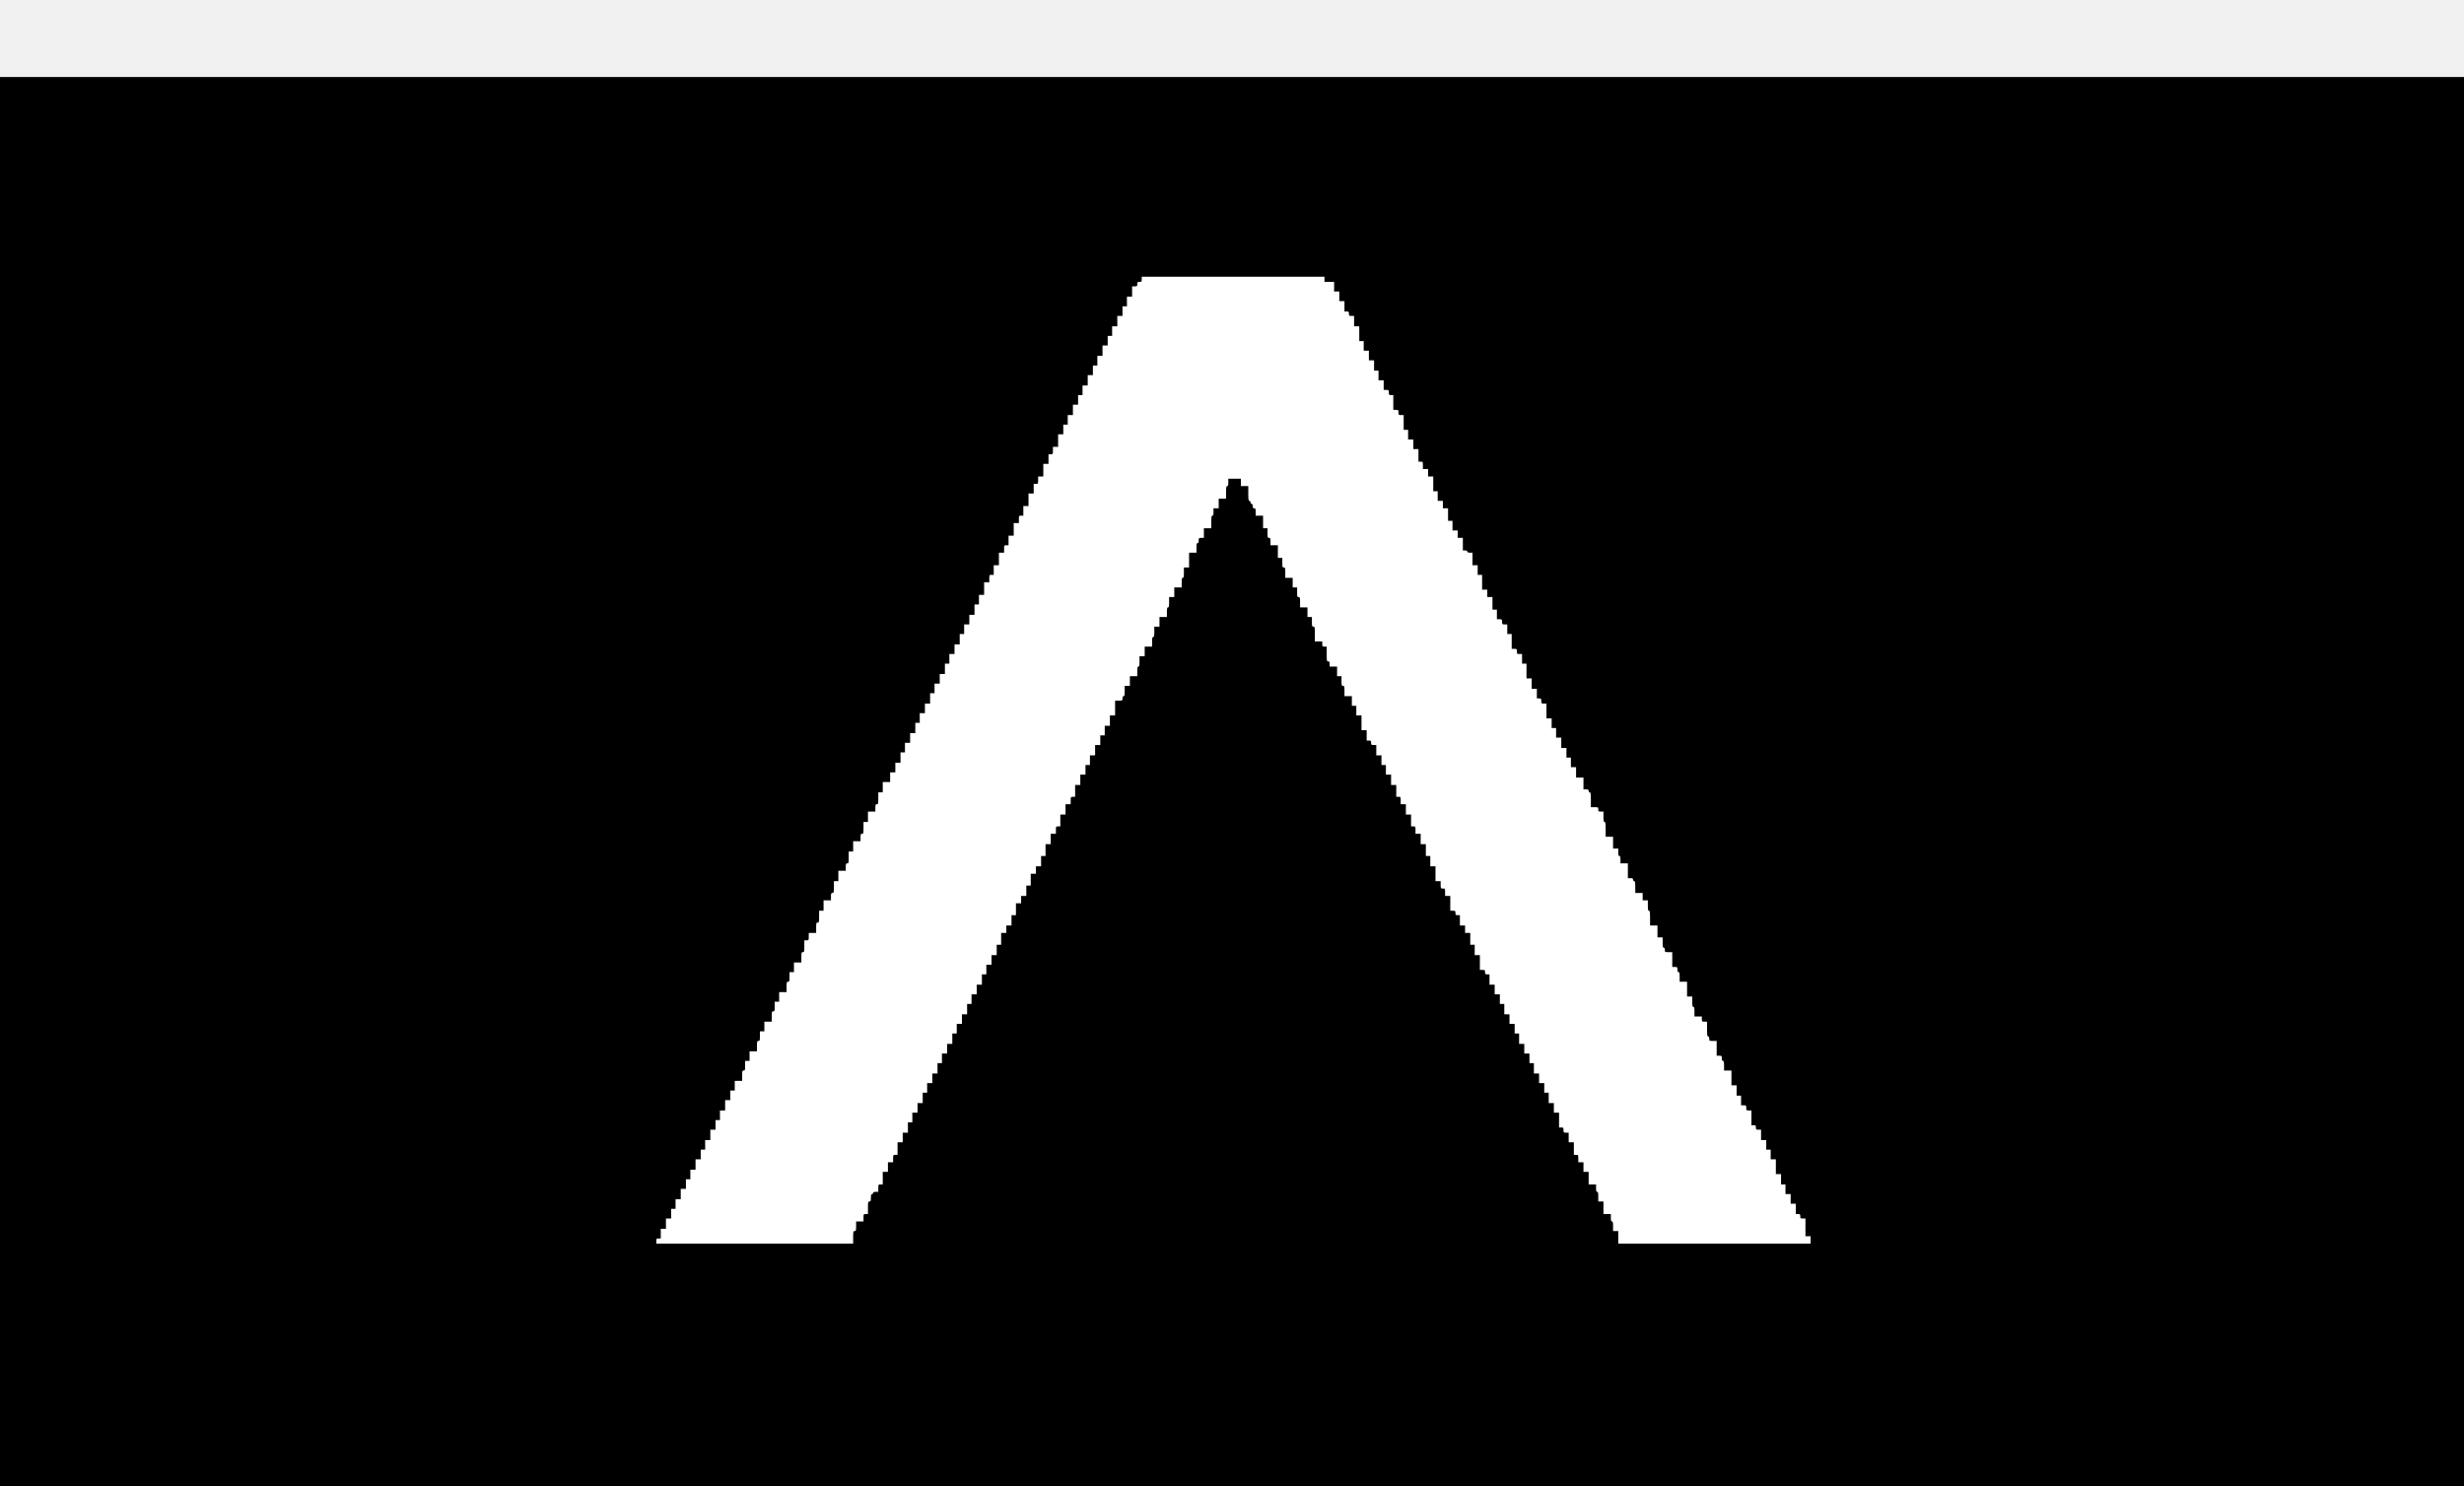
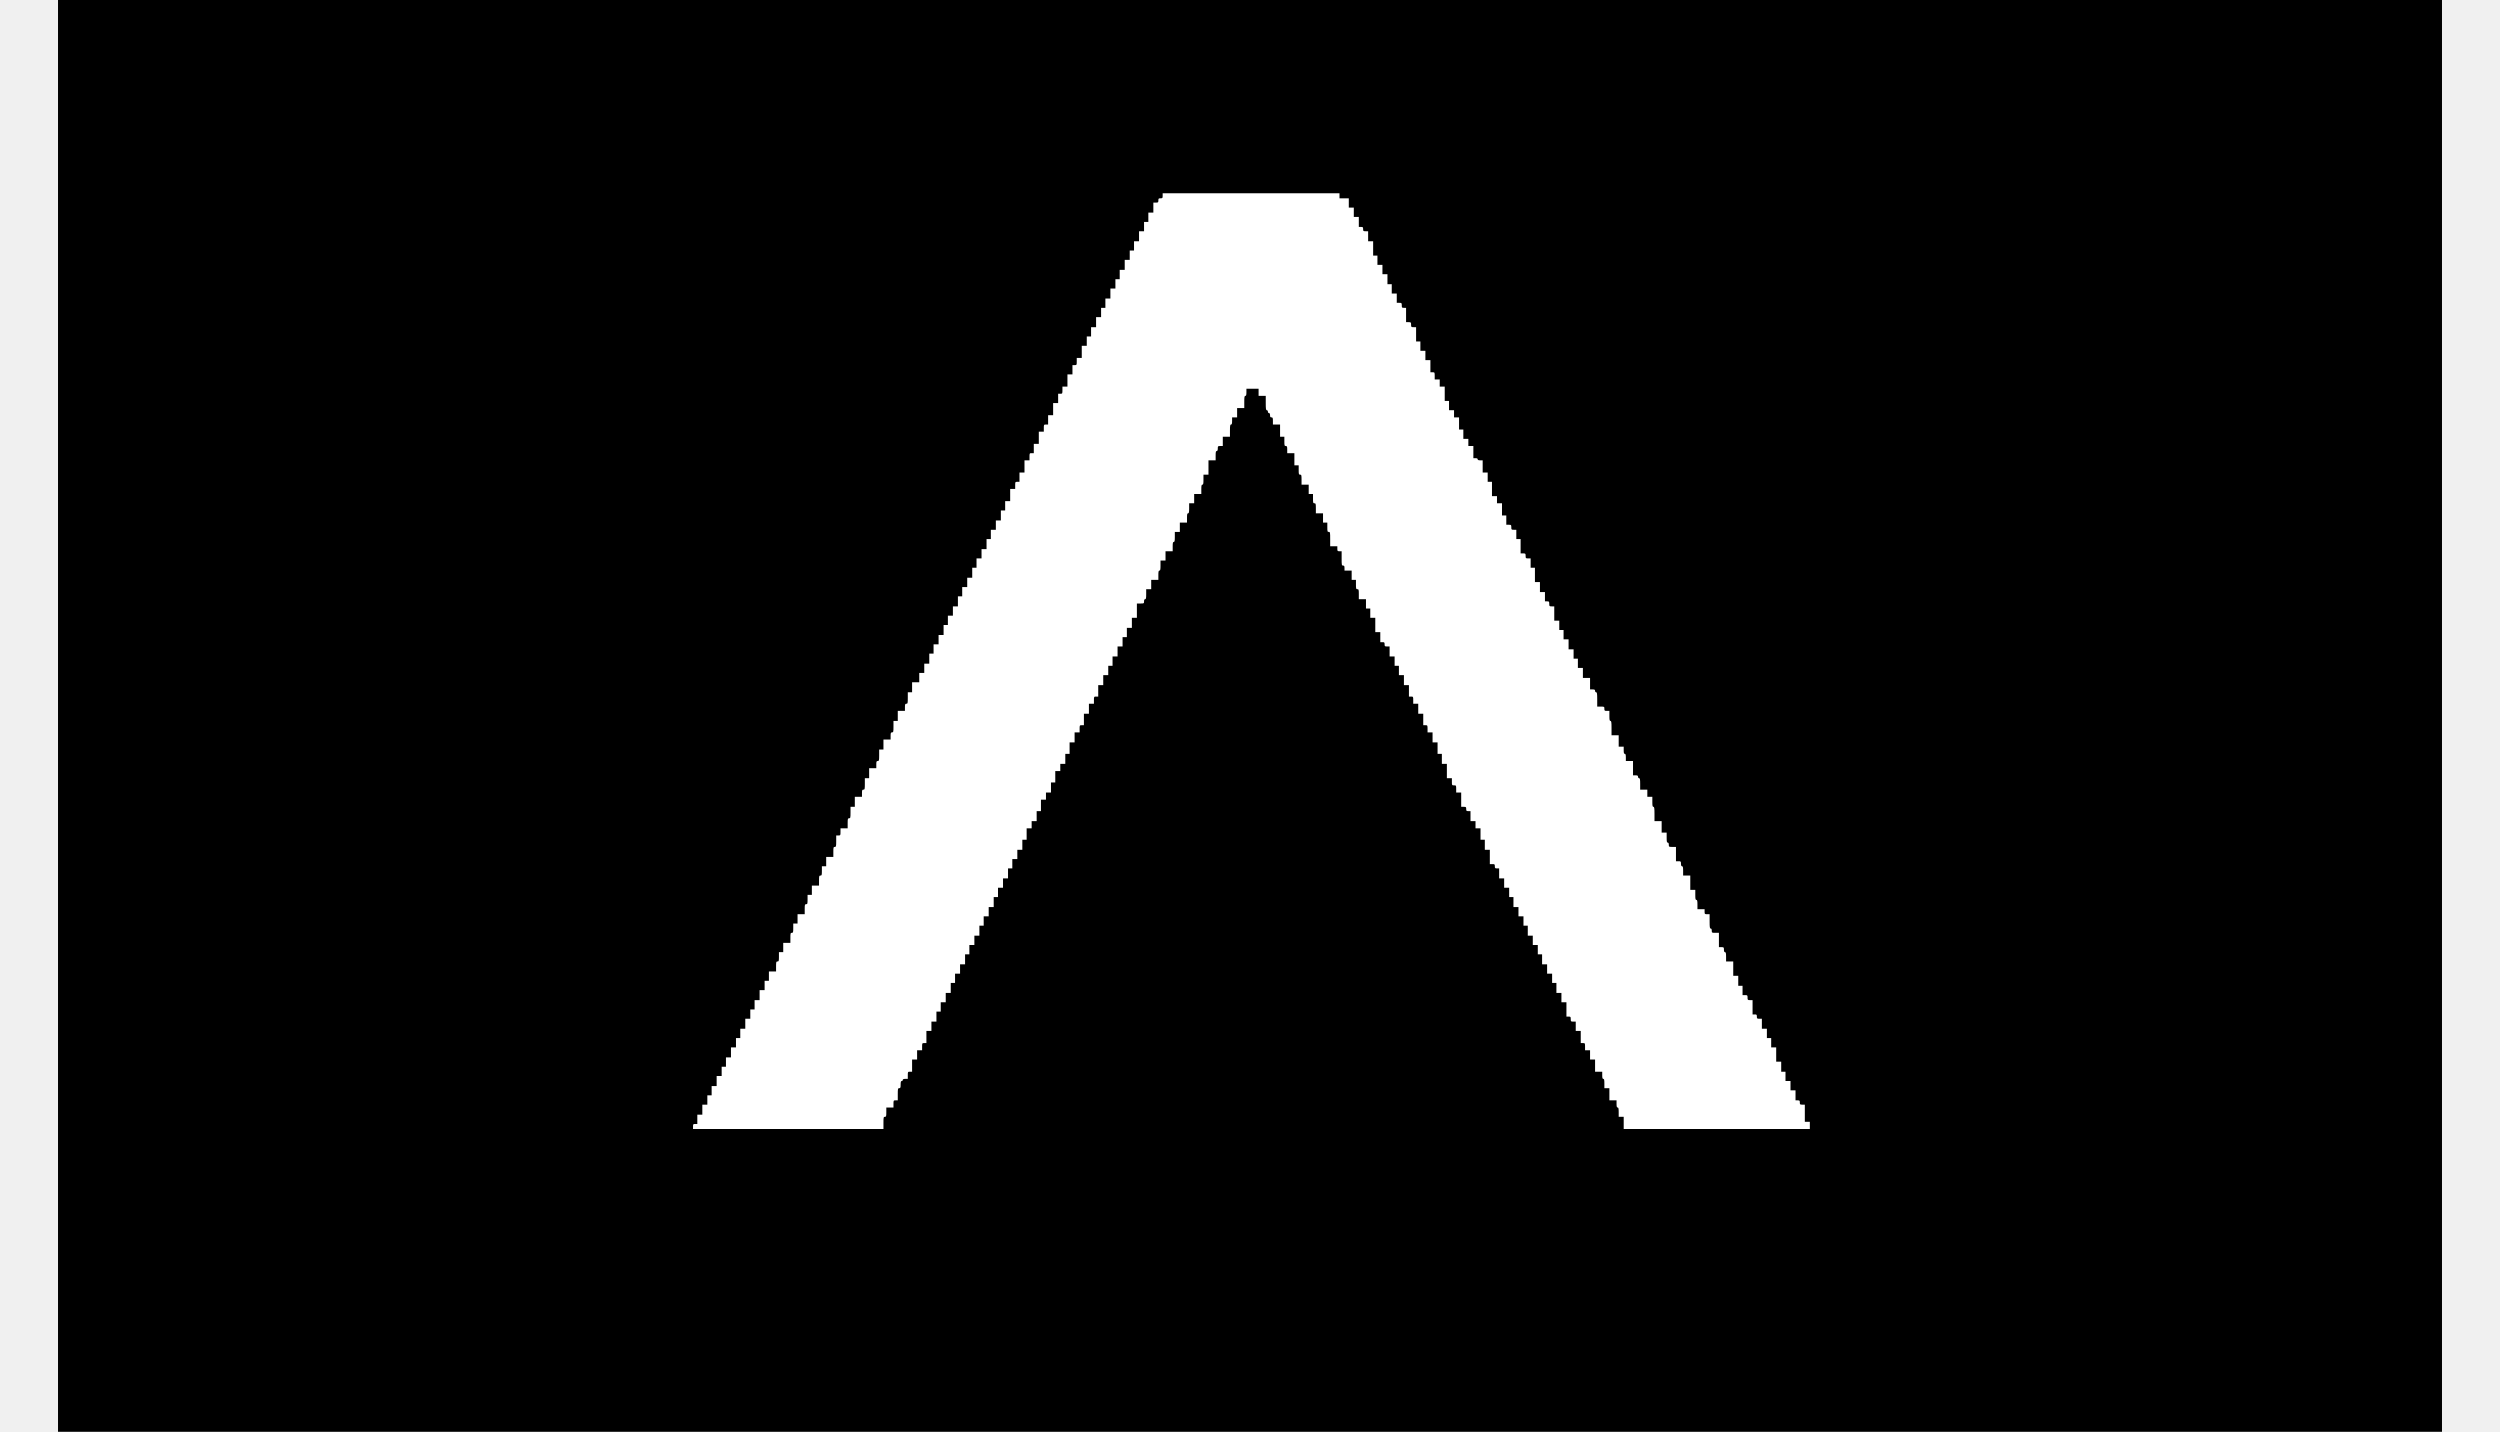
- <svg xmlns="http://www.w3.org/2000/svg" version="1.0" width="3300pt" height="1990pt" viewBox="0 0 3330 1800" preserveAspectRatio="xMidYMid meet">
+ <svg xmlns="http://www.w3.org/2000/svg" version="1.0" width="3300pt" height="1890pt" viewBox="0 0 3330 2000" preserveAspectRatio="xMidYMid meet">
  <rect width="100%" height="100%" fill="white" />
  <g transform="translate(0,2000) scale(0.1,-0.1)" fill="#000000" stroke="none">
    <path d="M0 10000 l0 -10000 16650 0 16650 0 0 10000 0 10000 -16650 0 -16650 0 0 -10000z m17900 7265 l0 -35 65 0 65 0 0 -65 0 -65 35 0 35 0 0 -65 0 -65 35 0 35 0 0 -70 0 -70 30 0 c27 0 30 -3 30 -30 0 -28 3 -30 35 -30 l35 0 0 -70 0 -70 35 0 35 0 0 -100 0 -100 30 0 30 0 0 -65 0 -65 35 0 35 0 0 -65 0 -65 35 0 35 0 0 -70 0 -70 30 0 30 0 0 -65 0 -65 35 0 35 0 0 -65 0 -65 35 0 c33 0 35 -2 35 -35 0 -32 2 -35 30 -35 l30 0 0 -100 0 -100 35 0 c33 0 35 -2 35 -35 0 -33 2 -35 35 -35 l35 0 0 -100 0 -100 30 0 30 0 0 -65 0 -65 35 0 35 0 0 -65 0 -65 35 0 35 0 0 -85 0 -85 30 0 c29 0 30 -1 30 -50 l0 -50 35 0 35 0 0 -50 0 -50 35 0 35 0 0 -100 0 -100 30 0 30 0 0 -65 0 -65 35 0 35 0 0 -50 0 -50 35 0 35 0 0 -85 0 -85 30 0 30 0 0 -65 0 -65 35 0 35 0 0 -50 0 -50 35 0 35 0 0 -85 0 -85 30 0 c20 0 30 -5 30 -15 0 -10 11 -15 35 -15 l35 0 0 -85 0 -85 35 0 35 0 0 -65 0 -65 30 0 30 0 0 -100 0 -100 35 0 35 0 0 -50 0 -50 35 0 35 0 0 -85 0 -85 30 0 30 0 0 -65 0 -65 35 0 c33 0 35 -2 35 -35 0 -33 2 -35 35 -35 l35 0 0 -65 0 -65 30 0 30 0 0 -100 0 -100 35 0 c33 0 35 -2 35 -35 0 -33 2 -35 35 -35 l35 0 0 -65 0 -65 30 0 30 0 0 -100 0 -100 35 0 35 0 0 -70 0 -70 35 0 35 0 0 -65 0 -65 30 0 c28 0 30 -3 30 -35 0 -33 2 -35 35 -35 l35 0 0 -100 0 -100 35 0 35 0 0 -65 0 -65 30 0 30 0 0 -65 0 -65 35 0 35 0 0 -70 0 -70 35 0 35 0 0 -65 0 -65 30 0 30 0 0 -65 0 -65 35 0 35 0 0 -70 0 -70 50 0 50 0 0 -80 0 -80 35 0 c28 0 35 -4 35 -20 0 -11 7 -20 15 -20 12 0 15 -18 15 -100 l0 -100 50 0 c49 0 50 -1 50 -30 0 -28 3 -30 35 -30 l35 0 0 -70 c0 -56 3 -70 15 -70 12 0 15 -18 15 -100 l0 -100 50 0 50 0 0 -80 0 -80 35 0 35 0 0 -50 c0 -38 4 -50 15 -50 11 0 15 -12 15 -50 l0 -50 50 0 50 0 0 -100 0 -100 35 0 c28 0 35 -4 35 -20 0 -11 7 -20 15 -20 12 0 15 -16 15 -80 l0 -80 50 0 50 0 0 -50 0 -50 35 0 35 0 0 -70 c0 -56 3 -70 15 -70 12 0 15 -18 15 -100 l0 -100 50 0 50 0 0 -80 0 -80 35 0 35 0 0 -70 c0 -56 3 -70 15 -70 10 0 15 -10 15 -30 0 -29 1 -30 50 -30 l50 0 0 -100 0 -100 35 0 c33 0 35 -2 35 -35 0 -24 5 -35 15 -35 12 0 15 -14 15 -65 l0 -65 50 0 50 0 0 -100 0 -100 35 0 35 0 0 -70 c0 -56 3 -70 15 -70 12 0 15 -14 15 -65 l0 -65 50 0 50 0 0 -35 c0 -33 2 -35 35 -35 l35 0 0 -100 c0 -82 3 -100 15 -100 10 0 15 -10 15 -30 0 -29 1 -30 50 -30 l50 0 0 -100 0 -100 35 0 c33 0 35 -2 35 -35 0 -24 5 -35 15 -35 12 0 15 -14 15 -65 l0 -65 50 0 50 0 0 -100 0 -100 35 0 35 0 0 -70 0 -70 30 0 30 0 0 -65 0 -65 35 0 c33 0 35 -2 35 -35 0 -33 2 -35 35 -35 l35 0 0 -100 0 -100 30 0 c27 0 30 -3 30 -30 0 -28 3 -30 35 -30 l35 0 0 -70 0 -70 35 0 35 0 0 -65 0 -65 30 0 30 0 0 -65 0 -65 35 0 35 0 0 -100 0 -100 35 0 35 0 0 -70 0 -70 30 0 30 0 0 -65 0 -65 35 0 35 0 0 -65 0 -65 35 0 35 0 0 -70 0 -70 30 0 c27 0 30 -3 30 -30 0 -28 3 -30 35 -30 l35 0 0 -120 0 -120 35 0 35 0 0 -50 0 -50 -1300 0 -1300 0 0 85 0 85 -35 0 -35 0 0 65 c0 51 -3 65 -15 65 -11 0 -15 12 -15 50 l0 50 -50 0 -50 0 0 85 0 85 -35 0 -35 0 0 65 c0 51 -3 65 -15 65 -11 0 -15 12 -15 50 l0 50 -50 0 -50 0 0 85 0 85 -35 0 -35 0 0 65 0 65 -35 0 -35 0 0 50 c0 49 -1 50 -30 50 l-30 0 0 85 0 85 -35 0 -35 0 0 65 0 65 -35 0 c-33 0 -35 2 -35 35 0 32 -2 35 -30 35 l-30 0 0 100 0 100 -35 0 -35 0 0 65 0 65 -35 0 -35 0 0 70 0 70 -30 0 -30 0 0 65 0 65 -35 0 -35 0 0 65 0 65 -35 0 -35 0 0 70 0 70 -30 0 -30 0 0 65 0 65 -35 0 -35 0 0 65 0 65 -35 0 -35 0 0 70 0 70 -30 0 -30 0 0 65 0 65 -35 0 -35 0 0 65 0 65 -35 0 -35 0 0 70 0 70 -30 0 -30 0 0 65 0 65 -35 0 -35 0 0 65 0 65 -35 0 -35 0 0 70 0 70 -30 0 c-27 0 -30 3 -30 30 0 28 -3 30 -35 30 l-35 0 0 100 0 100 -35 0 -35 0 0 70 0 70 -30 0 -30 0 0 80 0 80 -35 0 -35 0 0 50 0 50 -35 0 -35 0 0 70 0 70 -30 0 c-27 0 -30 3 -30 30 0 28 -3 30 -35 30 l-35 0 0 100 0 100 -35 0 -35 0 0 50 c0 49 -1 50 -30 50 -29 0 -30 1 -30 50 l0 50 -35 0 -35 0 0 100 0 100 -35 0 -35 0 0 70 0 70 -30 0 -30 0 0 80 0 80 -35 0 -35 0 0 70 0 70 -35 0 -35 0 0 50 c0 49 -1 50 -30 50 l-30 0 0 80 0 80 -35 0 -35 0 0 70 0 70 -35 0 -35 0 0 50 c0 49 -1 50 -30 50 l-30 0 0 80 0 80 -35 0 -35 0 0 70 0 70 -35 0 -35 0 0 65 0 65 -30 0 -30 0 0 65 0 65 -35 0 -35 0 0 70 0 70 -35 0 c-32 0 -35 2 -35 30 0 27 -3 30 -30 30 l-30 0 0 70 0 70 -35 0 -35 0 0 100 0 100 -35 0 -35 0 0 65 0 65 -30 0 -30 0 0 65 0 65 -50 0 -50 0 0 70 c0 63 -2 70 -20 70 -18 0 -20 7 -20 65 l0 65 -30 0 -30 0 0 65 0 65 -50 0 -50 0 0 35 c0 28 -4 35 -20 35 -19 0 -20 7 -20 100 l0 100 -30 0 c-28 0 -30 3 -30 35 l0 35 -50 0 -50 0 0 100 c0 93 -1 100 -20 100 -18 0 -20 7 -20 65 l0 65 -30 0 -30 0 0 65 0 65 -50 0 -50 0 0 70 c0 63 -2 70 -20 70 -18 0 -20 7 -20 65 l0 65 -30 0 -30 0 0 65 0 65 -50 0 -50 0 0 70 c0 63 -2 70 -20 70 -18 0 -20 7 -20 65 l0 65 -30 0 -30 0 0 85 0 85 -50 0 -50 0 0 50 c0 43 -3 50 -20 50 -18 0 -20 7 -20 65 l0 65 -30 0 -30 0 0 85 0 85 -50 0 -50 0 0 50 c0 43 -3 50 -20 50 -16 0 -20 7 -20 30 0 20 -5 30 -15 30 -8 0 -15 9 -15 20 0 11 -7 20 -15 20 -12 0 -15 18 -15 100 l0 100 -50 0 -50 0 0 50 0 50 -85 0 -85 0 0 -50 c0 -38 -4 -50 -15 -50 -12 0 -15 -16 -15 -85 l0 -85 -50 0 -50 0 0 -65 0 -65 -35 0 -35 0 0 -50 c0 -38 -4 -50 -15 -50 -12 0 -15 -16 -15 -85 l0 -85 -50 0 -50 0 0 -65 0 -65 -35 0 c-33 0 -35 -2 -35 -35 0 -24 -5 -35 -15 -35 -12 0 -15 -14 -15 -65 l0 -65 -50 0 -50 0 0 -100 0 -100 -35 0 -35 0 0 -70 c0 -56 -3 -70 -15 -70 -12 0 -15 -14 -15 -65 l0 -65 -50 0 -50 0 0 -65 0 -65 -35 0 -35 0 0 -70 c0 -56 -3 -70 -15 -70 -12 0 -15 -14 -15 -65 l0 -65 -50 0 -50 0 0 -65 0 -65 -35 0 -35 0 0 -70 c0 -56 -3 -70 -15 -70 -12 0 -15 -14 -15 -65 l0 -65 -50 0 -50 0 0 -65 0 -65 -35 0 -35 0 0 -70 c0 -56 -3 -70 -15 -70 -12 0 -15 -14 -15 -65 l0 -65 -50 0 -50 0 0 -65 0 -65 -35 0 -35 0 0 -70 c0 -56 -3 -70 -15 -70 -10 0 -15 -10 -15 -30 0 -29 -1 -30 -50 -30 l-50 0 0 -100 0 -100 -35 0 -35 0 0 -70 0 -70 -35 0 -35 0 0 -65 0 -65 -30 0 -30 0 0 -65 0 -65 -35 0 -35 0 0 -70 0 -70 -35 0 -35 0 0 -65 0 -65 -30 0 -30 0 0 -65 0 -65 -35 0 -35 0 0 -70 0 -70 -35 0 -35 0 0 -80 0 -80 -30 0 c-29 0 -30 -1 -30 -50 l0 -50 -35 0 -35 0 0 -70 0 -70 -35 0 -35 0 0 -80 0 -80 -30 0 c-29 0 -30 -1 -30 -50 l0 -50 -35 0 -35 0 0 -70 0 -70 -35 0 -35 0 0 -80 0 -80 -30 0 -30 0 0 -70 0 -70 -35 0 -35 0 0 -50 0 -50 -35 0 -35 0 0 -80 0 -80 -30 0 -30 0 0 -70 0 -70 -35 0 -35 0 0 -50 0 -50 -35 0 -35 0 0 -80 0 -80 -30 0 -30 0 0 -70 0 -70 -35 0 -35 0 0 -50 0 -50 -35 0 -35 0 0 -80 0 -80 -30 0 -30 0 0 -70 0 -70 -35 0 -35 0 0 -65 0 -65 -35 0 -35 0 0 -65 0 -65 -30 0 -30 0 0 -70 0 -70 -35 0 -35 0 0 -65 0 -65 -35 0 -35 0 0 -65 0 -65 -30 0 -30 0 0 -70 0 -70 -35 0 -35 0 0 -65 0 -65 -35 0 -35 0 0 -65 0 -65 -30 0 -30 0 0 -70 0 -70 -35 0 -35 0 0 -65 0 -65 -35 0 -35 0 0 -65 0 -65 -30 0 -30 0 0 -70 0 -70 -35 0 -35 0 0 -65 0 -65 -35 0 -35 0 0 -65 0 -65 -30 0 -30 0 0 -70 0 -70 -35 0 -35 0 0 -65 0 -65 -35 0 -35 0 0 -65 0 -65 -30 0 -30 0 0 -70 0 -70 -35 0 -35 0 0 -65 0 -65 -35 0 -35 0 0 -85 0 -85 -30 0 c-29 0 -30 -1 -30 -50 l0 -50 -35 0 -35 0 0 -65 0 -65 -35 0 -35 0 0 -85 0 -85 -30 0 c-29 0 -30 -1 -30 -50 l0 -50 -35 0 c-24 0 -35 -5 -35 -15 0 -8 -7 -15 -15 -15 -11 0 -15 -12 -15 -50 0 -43 -3 -50 -20 -50 -18 0 -20 -7 -20 -85 l0 -85 -30 0 c-29 0 -30 -1 -30 -50 l0 -50 -50 0 -50 0 0 -65 c0 -58 -2 -65 -20 -65 -18 0 -20 -7 -20 -85 l0 -85 -1330 0 -1330 0 0 35 c0 32 2 35 30 35 l30 0 0 65 0 65 35 0 35 0 0 70 0 70 35 0 35 0 0 65 0 65 30 0 30 0 0 65 0 65 35 0 35 0 0 70 0 70 35 0 35 0 0 65 0 65 30 0 30 0 0 65 0 65 35 0 35 0 0 70 0 70 35 0 35 0 0 65 0 65 30 0 30 0 0 65 0 65 35 0 35 0 0 70 0 70 35 0 35 0 0 65 0 65 30 0 30 0 0 65 0 65 35 0 35 0 0 70 0 70 35 0 35 0 0 65 0 65 30 0 30 0 0 65 0 65 50 0 50 0 0 70 c0 63 2 70 20 70 18 0 20 7 20 65 l0 65 30 0 30 0 0 65 0 65 50 0 50 0 0 70 c0 63 2 70 20 70 18 0 20 7 20 65 l0 65 30 0 30 0 0 65 0 65 50 0 50 0 0 70 c0 63 2 70 20 70 18 0 20 7 20 65 l0 65 30 0 30 0 0 65 0 65 50 0 50 0 0 70 c0 63 2 70 20 70 18 0 20 7 20 65 l0 65 30 0 30 0 0 65 0 65 50 0 50 0 0 70 c0 63 2 70 20 70 18 0 20 7 20 80 l0 80 30 0 c29 0 30 1 30 50 l0 50 50 0 50 0 0 70 c0 63 2 70 20 70 18 0 20 7 20 80 l0 80 30 0 30 0 0 70 0 70 50 0 50 0 0 50 c0 43 3 50 20 50 18 0 20 7 20 80 l0 80 30 0 30 0 0 70 0 70 50 0 50 0 0 50 c0 43 3 50 20 50 18 0 20 7 20 80 l0 80 30 0 30 0 0 70 0 70 50 0 50 0 0 50 c0 43 3 50 20 50 18 0 20 7 20 80 l0 80 30 0 30 0 0 70 0 70 50 0 50 0 0 50 c0 43 3 50 20 50 18 0 20 7 20 80 l0 80 30 0 30 0 0 70 0 70 50 0 50 0 0 65 0 65 35 0 35 0 0 65 0 65 35 0 35 0 0 70 0 70 30 0 30 0 0 65 0 65 35 0 35 0 0 65 0 65 35 0 35 0 0 70 0 70 30 0 30 0 0 65 0 65 35 0 35 0 0 65 0 65 35 0 35 0 0 70 0 70 30 0 30 0 0 65 0 65 35 0 35 0 0 65 0 65 35 0 35 0 0 70 0 70 30 0 30 0 0 65 0 65 35 0 35 0 0 65 0 65 35 0 35 0 0 70 0 70 30 0 30 0 0 65 0 65 35 0 35 0 0 65 0 65 35 0 35 0 0 70 0 70 30 0 30 0 0 65 0 65 35 0 35 0 0 85 0 85 35 0 35 0 0 50 c0 49 1 50 30 50 l30 0 0 65 0 65 35 0 35 0 0 85 0 85 35 0 35 0 0 50 c0 49 1 50 30 50 l30 0 0 65 0 65 35 0 35 0 0 85 0 85 35 0 35 0 0 50 c0 49 1 50 30 50 l30 0 0 65 0 65 35 0 35 0 0 85 0 85 35 0 35 0 0 65 0 65 30 0 c29 0 30 1 30 50 l0 50 35 0 35 0 0 85 0 85 35 0 35 0 0 65 0 65 30 0 c29 0 30 1 30 50 l0 50 35 0 35 0 0 85 0 85 35 0 35 0 0 65 0 65 30 0 30 0 0 65 0 65 35 0 35 0 0 70 0 70 35 0 35 0 0 65 0 65 30 0 30 0 0 65 0 65 35 0 35 0 0 70 0 70 35 0 35 0 0 65 0 65 30 0 30 0 0 65 0 65 35 0 35 0 0 70 0 70 35 0 35 0 0 65 0 65 30 0 30 0 0 65 0 65 35 0 35 0 0 70 0 70 35 0 35 0 0 65 0 65 30 0 30 0 0 65 0 65 35 0 35 0 0 70 0 70 35 0 c32 0 35 2 35 30 0 27 3 30 30 30 28 0 30 3 30 35 l0 35 1235 0 1235 0 0 -35z" />
  </g>
</svg>
